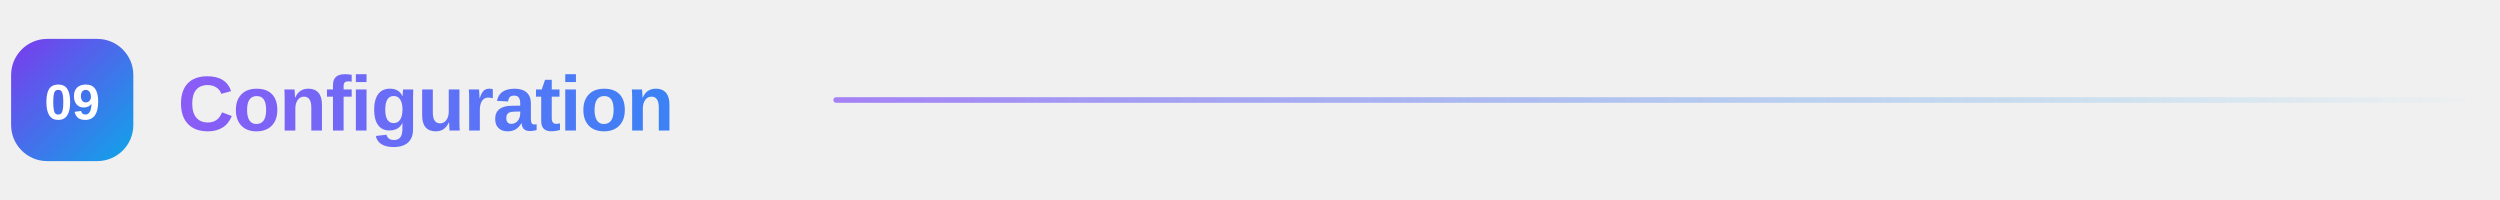
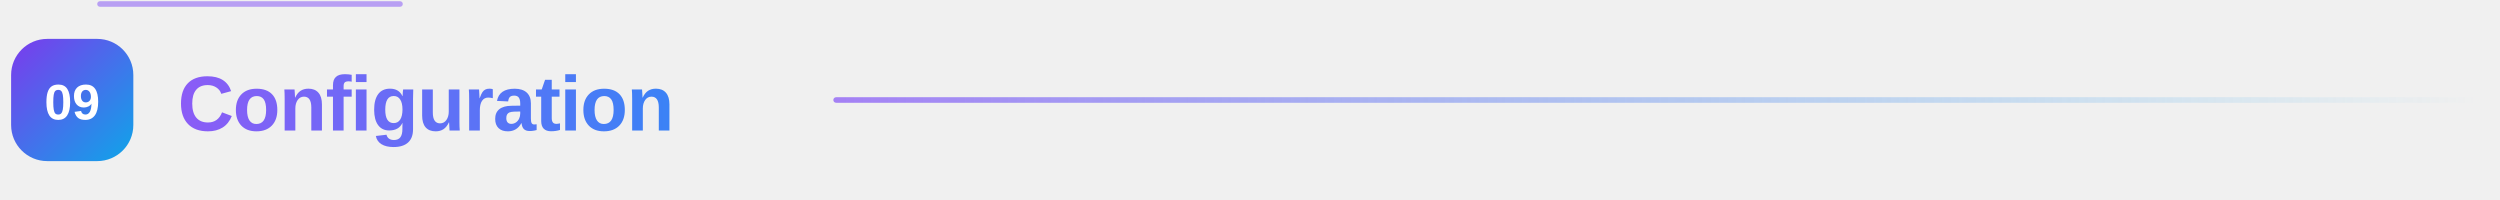
- <svg xmlns="http://www.w3.org/2000/svg" width="900" height="72" viewBox="0 0 900 72" role="img" aria-label="Configuration">
+ <svg xmlns="http://www.w3.org/2000/svg" width="900" height="72" viewBox="0 0 900 72" role="img" aria-label="Configuration" data-readme-motion="subtle">
  <defs>
    <linearGradient id="g" x1="0" y1="0" x2="1" y2="1">
      <stop offset="0" stop-color="#7c3aed" />
      <stop offset="1" stop-color="#0ea5e9" />
    </linearGradient>
    <linearGradient id="t" x1="0" y1="0" x2="1" y2="0">
      <stop offset="0" stop-color="#8b5cf6" />
      <stop offset="1" stop-color="#3b82f6" />
    </linearGradient>
    <linearGradient id="l" x1="0" y1="0" x2="1" y2="0">
      <stop offset="0" stop-color="#8b5cf6" stop-opacity="0.75" />
      <stop offset="1" stop-color="#0ea5e9" stop-opacity="0" />
    </linearGradient>
    <style>text { font-family: "Segoe UI", -apple-system, BlinkMacSystemFont, "Helvetica Neue", Arial, sans-serif; }</style>
  </defs>
  <rect x="4" y="14" width="44" height="44" rx="13" fill="url(#g)" />
  <text x="26" y="43" text-anchor="middle" style="font-size:18px;font-weight:800;fill:#ffffff">09</text>
  <text x="64" y="47" style="font-size:28px;font-weight:800;letter-spacing:-0.4px" fill="url(#t)">Configuration</text>
  <rect x="300" y="35" width="594" height="2" rx="1" fill="url(#l)" />
+   <style data-readme-builder-motion="1">
+ @keyframes rb-accent {0%,100%{filter:brightness(1)}50%{filter:brightness(1.3)}}
+ @keyframes rb-trace {from{stroke-dashoffset:900}to{stroke-dashoffset:0}}
+ svg[data-readme-motion] .rb-motion-line{animation:rb-trace 2s ease-in-out 2;stroke-dasharray:108 900;stroke-dashoffset:0;opacity:.55}
+ svg[data-readme-motion] &gt; path,svg[data-readme-motion] &gt; g:not(.rb-motion-layer){animation:rb-accent 2s ease-in-out 2}
+ @media (prefers-reduced-motion:reduce){svg[data-readme-motion] .rb-motion-line,svg[data-readme-motion] &gt; path,svg[data-readme-motion] &gt; g:not(.rb-motion-layer){animation:none!important;filter:none!important}}
+ </style>
+   <g class="rb-motion-layer" aria-hidden="true" pointer-events="none">
+     <path class="rb-motion-line" d="M36 1.44h828" fill="none" stroke="#8b5cf6" stroke-width="2" stroke-linecap="round" />
+   </g>
</svg>
